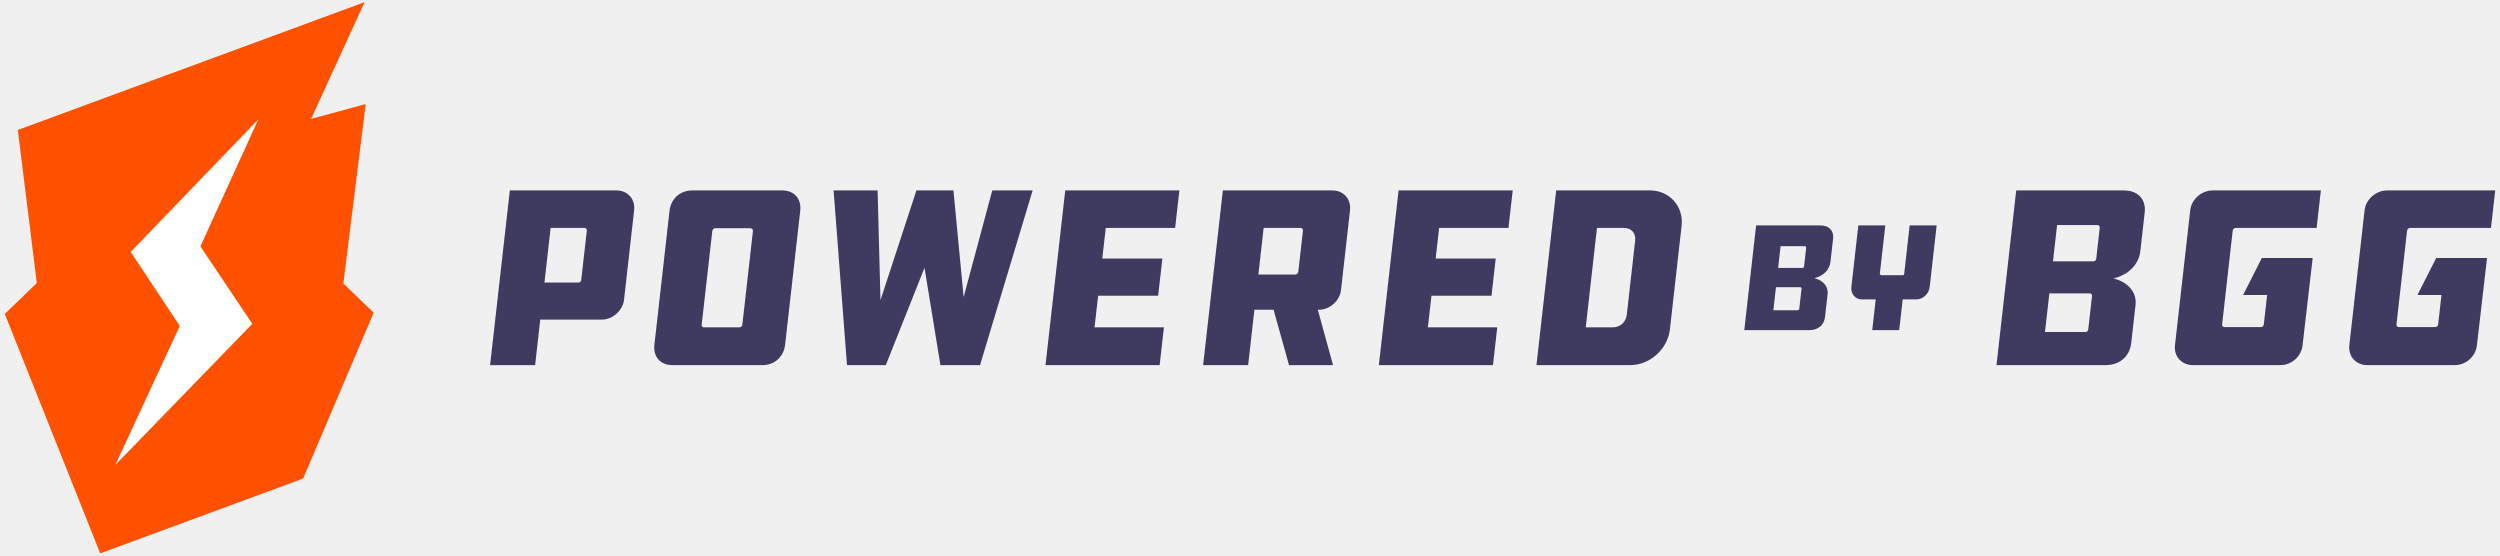
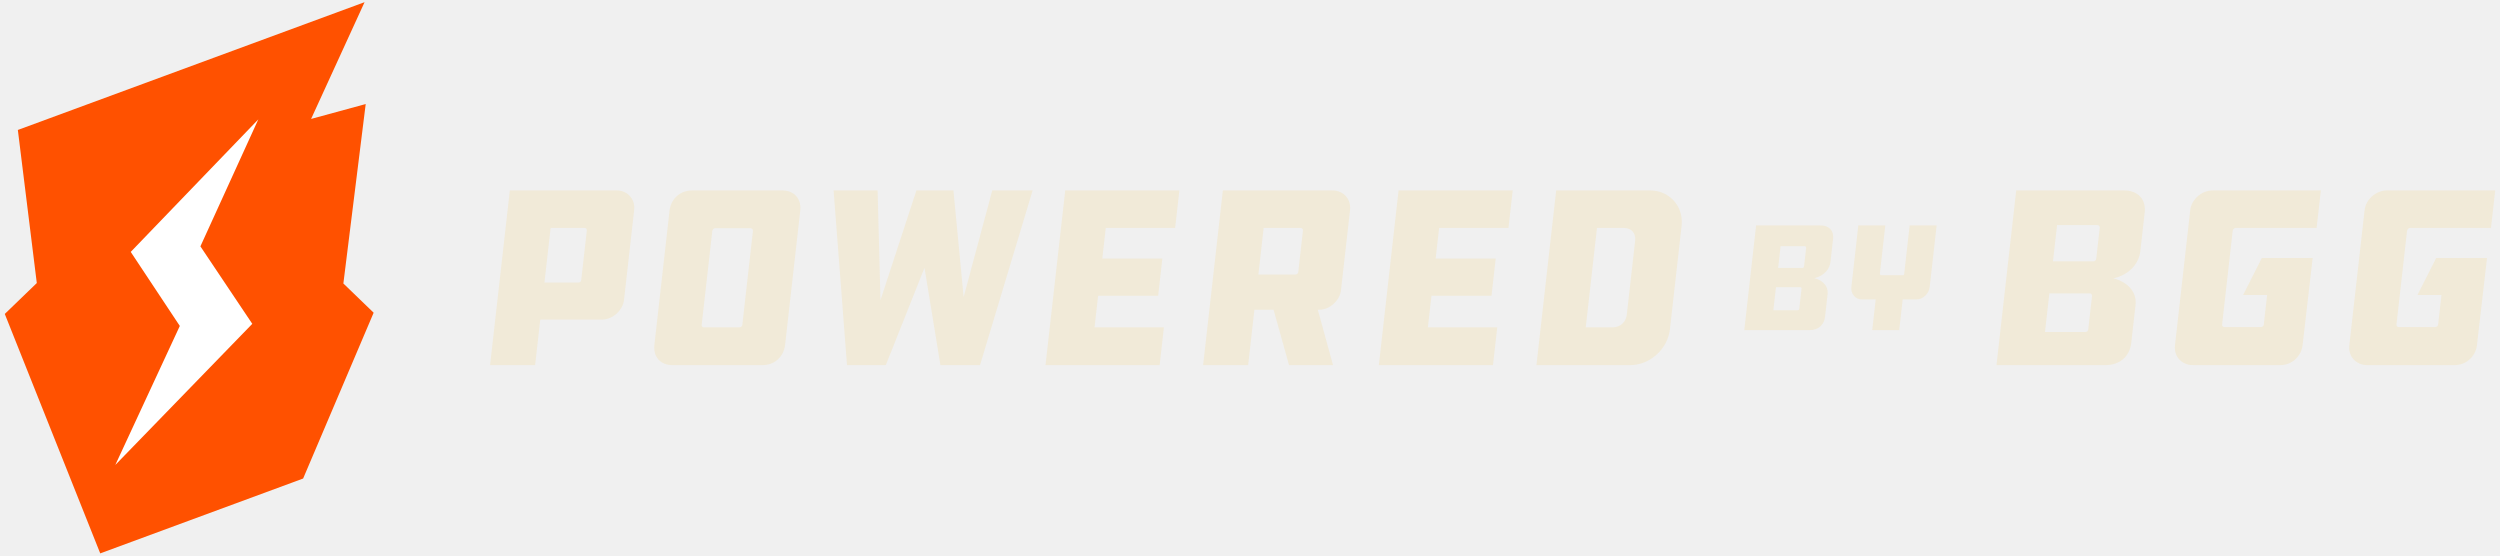
<svg xmlns="http://www.w3.org/2000/svg" width="342px" height="76px" viewBox="0 0 342 76" version="1.1">
  <g id="powered-by-bgg-rgb" stroke="none" stroke-width="1" fill="none" fill-rule="evenodd">
    <g id="Group" transform="translate(0.6543, 0.2969)">
-       <path d="M106.337,25.753 C108.002,25.753 109.006,26.886 108.818,28.55 L106.749,46.856 C106.561,48.52 105.302,49.654 103.637,49.654 L91.349,49.654 C89.684,49.654 88.681,48.52 88.868,46.856 L90.936,28.55 C91.124,26.886 92.386,25.753 94.05,25.753 L106.337,25.753 Z M119.402,25.753 L119.795,40.764 L124.712,25.753 L129.776,25.753 L131.172,40.34 L135.088,25.753 L140.611,25.753 L133.413,49.653 L127.995,49.653 L125.818,36.339 L120.525,49.653 L115.215,49.653 L113.382,25.753 L119.402,25.753 Z M160.685,25.753 L160.105,30.886 L150.615,30.886 L150.142,35.066 L158.358,35.066 L157.781,40.164 L149.567,40.164 L149.079,44.484 L158.568,44.484 L157.985,49.653 L142.37,49.653 L145.07,25.753 L160.685,25.753 Z M206.285,25.753 L205.705,30.886 L196.217,30.886 L195.745,35.066 L203.96,35.066 L203.383,40.164 L195.168,40.164 L194.681,44.484 L204.169,44.484 L203.585,49.653 L187.972,49.653 L190.671,25.753 L206.285,25.753 Z M289.893,25.753 C291.843,25.753 292.94,26.991 292.741,28.762 L292.141,34.072 C291.957,35.702 290.718,37.259 288.463,37.791 C290.599,38.321 291.669,39.808 291.489,41.403 L290.901,46.606 C290.689,48.484 289.318,49.653 287.37,49.653 L272.464,49.653 L275.164,25.753 L289.893,25.753 Z M83.714,25.753 C85.165,25.753 86.272,26.921 86.099,28.443 L84.711,40.731 C84.551,42.147 83.169,43.422 81.717,43.422 L73.253,43.422 L72.55,49.653 L66.389,49.653 L69.09,25.753 L83.714,25.753 Z M181.645,25.754 C183.097,25.754 184.203,26.921 184.031,28.443 L182.795,39.385 C182.631,40.837 181.252,42.075 179.8,42.075 L179.623,42.075 L181.705,49.653 L175.686,49.653 L173.569,42.075 L170.948,42.075 L170.092,49.653 L163.932,49.653 L166.632,25.754 L181.645,25.754 Z M225.085,25.753 C227.705,25.753 229.693,27.913 229.389,30.603 L227.789,44.767 C227.48,47.494 225.006,49.652 222.386,49.652 L209.531,49.652 L212.231,25.753 L225.085,25.753 Z M316.839,25.753 L316.259,30.887 L305.175,30.887 C304.998,30.887 304.802,31.064 304.778,31.276 L304.778,31.276 L303.33,44.094 C303.305,44.307 303.466,44.448 303.643,44.448 L303.643,44.448 L308.601,44.448 C308.848,44.448 309.006,44.307 309.031,44.094 L309.031,44.094 L309.487,40.058 L306.2,40.058 L308.768,34.994 L315.72,34.994 L314.339,46.927 C314.163,48.484 312.827,49.652 311.305,49.652 L311.305,49.652 L299.338,49.652 C297.814,49.652 296.707,48.484 296.883,46.927 L296.883,46.927 L298.972,28.443 C299.136,26.992 300.514,25.753 302.039,25.753 L302.039,25.753 L316.839,25.753 Z M340.691,25.753 L340.111,30.887 L329.027,30.887 C328.85,30.887 328.654,31.064 328.631,31.276 L328.631,31.276 L327.182,44.094 C327.157,44.307 327.318,44.448 327.495,44.448 L327.495,44.448 L332.453,44.448 C332.699,44.448 332.858,44.307 332.883,44.094 L332.883,44.094 L333.339,40.058 L330.052,40.058 L332.62,34.994 L339.572,34.994 L338.191,46.927 C338.016,48.484 336.679,49.652 335.157,49.652 L335.157,49.652 L323.19,49.652 C321.666,49.652 320.559,48.484 320.734,46.927 L320.734,46.927 L322.823,28.443 C322.988,26.992 324.366,25.753 325.891,25.753 L325.891,25.753 L340.691,25.753 Z M285.221,39.844 L279.697,39.844 L279.1,45.12 L284.625,45.12 C284.873,45.12 284.999,44.944 285.018,44.766 L285.531,40.234 C285.551,40.058 285.469,39.844 285.221,39.844 Z M248.408,30.542 C249.576,30.542 250.234,31.284 250.114,32.346 L249.755,35.529 C249.645,36.504 248.902,37.439 247.55,37.758 C248.83,38.075 249.473,38.966 249.363,39.921 L249.012,43.04 C248.885,44.164 248.063,44.865 246.896,44.865 L237.963,44.865 L239.581,30.542 L248.408,30.542 Z M257.256,30.541 L256.51,37.14 C256.498,37.247 256.613,37.353 256.719,37.353 L259.669,37.353 C259.796,37.353 259.83,37.247 259.842,37.14 L260.586,30.541 L264.28,30.541 L263.327,38.965 C263.222,39.899 262.392,40.663 261.524,40.663 L259.634,40.663 L259.158,44.864 L255.467,44.864 L255.942,40.663 L254.031,40.663 C253.163,40.663 252.506,39.899 252.612,38.965 L253.564,30.541 L257.256,30.541 Z M101.999,30.922 L97.149,30.922 C97.007,30.922 96.81,31.099 96.787,31.311 L95.333,44.164 C95.313,44.342 95.474,44.484 95.617,44.484 L100.467,44.484 C100.679,44.484 100.873,44.342 100.893,44.164 L102.346,31.311 C102.369,31.099 102.211,30.922 101.999,30.922 Z M221.496,30.887 L217.812,30.887 L216.276,44.484 L219.96,44.484 C220.987,44.484 221.775,43.776 221.89,42.748 L223.035,32.621 C223.151,31.595 222.523,30.887 221.496,30.887 Z M245.607,38.988 L242.298,38.988 L241.939,42.149 L245.25,42.149 C245.4,42.149 245.475,42.043 245.486,41.937 L245.793,39.221 C245.806,39.115 245.757,38.988 245.607,38.988 Z M79.345,30.887 L74.67,30.887 L73.826,38.358 L78.5,38.358 C78.678,38.358 78.838,38.181 78.854,38.04 L79.623,31.241 C79.643,31.065 79.522,30.887 79.345,30.887 Z M177.311,30.887 L172.213,30.887 L171.493,37.26 L176.591,37.26 C176.734,37.26 176.93,37.085 176.945,36.941 L177.59,31.241 C177.61,31.064 177.453,30.887 177.311,30.887 Z M246.24,33.385 L242.93,33.385 L242.596,36.356 L245.904,36.356 C246.054,36.356 246.129,36.25 246.144,36.123 L246.427,33.618 C246.439,33.512 246.39,33.385 246.24,33.385 Z M286.277,30.496 L280.755,30.496 L280.193,35.454 L285.717,35.454 C285.966,35.454 286.091,35.276 286.114,35.066 L286.587,30.887 C286.606,30.709 286.527,30.496 286.277,30.496 Z" id="Combined-Shape" fill="#3F3A60" />
+       <path d="M106.337,25.753 C108.002,25.753 109.006,26.886 108.818,28.55 L106.749,46.856 C106.561,48.52 105.302,49.654 103.637,49.654 L91.349,49.654 C89.684,49.654 88.681,48.52 88.868,46.856 L90.936,28.55 C91.124,26.886 92.386,25.753 94.05,25.753 L106.337,25.753 Z M119.402,25.753 L119.795,40.764 L124.712,25.753 L129.776,25.753 L131.172,40.34 L135.088,25.753 L140.611,25.753 L133.413,49.653 L127.995,49.653 L125.818,36.339 L120.525,49.653 L115.215,49.653 L113.382,25.753 L119.402,25.753 Z M160.685,25.753 L160.105,30.886 L150.615,30.886 L150.142,35.066 L158.358,35.066 L157.781,40.164 L149.567,40.164 L149.079,44.484 L158.568,44.484 L157.985,49.653 L142.37,49.653 L145.07,25.753 L160.685,25.753 Z M206.285,25.753 L205.705,30.886 L196.217,30.886 L195.745,35.066 L203.96,35.066 L203.383,40.164 L195.168,40.164 L194.681,44.484 L204.169,44.484 L203.585,49.653 L187.972,49.653 L190.671,25.753 L206.285,25.753 Z M289.893,25.753 C291.843,25.753 292.94,26.991 292.741,28.762 L292.141,34.072 C291.957,35.702 290.718,37.259 288.463,37.791 C290.599,38.321 291.669,39.808 291.489,41.403 L290.901,46.606 C290.689,48.484 289.318,49.653 287.37,49.653 L272.464,49.653 L275.164,25.753 L289.893,25.753 Z M83.714,25.753 C85.165,25.753 86.272,26.921 86.099,28.443 L84.711,40.731 C84.551,42.147 83.169,43.422 81.717,43.422 L73.253,43.422 L72.55,49.653 L66.389,49.653 L69.09,25.753 L83.714,25.753 Z M181.645,25.754 C183.097,25.754 184.203,26.921 184.031,28.443 L182.795,39.385 C182.631,40.837 181.252,42.075 179.8,42.075 L179.623,42.075 L181.705,49.653 L175.686,49.653 L173.569,42.075 L170.948,42.075 L170.092,49.653 L163.932,49.653 L166.632,25.754 L181.645,25.754 Z M225.085,25.753 C227.705,25.753 229.693,27.913 229.389,30.603 L227.789,44.767 C227.48,47.494 225.006,49.652 222.386,49.652 L209.531,49.652 L212.231,25.753 L225.085,25.753 Z M316.839,25.753 L316.259,30.887 L305.175,30.887 C304.998,30.887 304.802,31.064 304.778,31.276 L304.778,31.276 L303.33,44.094 C303.305,44.307 303.466,44.448 303.643,44.448 L303.643,44.448 L308.601,44.448 C308.848,44.448 309.006,44.307 309.031,44.094 L309.031,44.094 L309.487,40.058 L306.2,40.058 L308.768,34.994 L315.72,34.994 L314.339,46.927 C314.163,48.484 312.827,49.652 311.305,49.652 L311.305,49.652 L299.338,49.652 C297.814,49.652 296.707,48.484 296.883,46.927 L296.883,46.927 L298.972,28.443 C299.136,26.992 300.514,25.753 302.039,25.753 L302.039,25.753 L316.839,25.753 Z M340.691,25.753 L340.111,30.887 L329.027,30.887 C328.85,30.887 328.654,31.064 328.631,31.276 L328.631,31.276 L327.182,44.094 C327.157,44.307 327.318,44.448 327.495,44.448 L327.495,44.448 L332.453,44.448 C332.699,44.448 332.858,44.307 332.883,44.094 L332.883,44.094 L333.339,40.058 L330.052,40.058 L332.62,34.994 L339.572,34.994 L338.191,46.927 C338.016,48.484 336.679,49.652 335.157,49.652 L335.157,49.652 L323.19,49.652 C321.666,49.652 320.559,48.484 320.734,46.927 L320.734,46.927 L322.823,28.443 C322.988,26.992 324.366,25.753 325.891,25.753 L325.891,25.753 L340.691,25.753 Z M285.221,39.844 L279.697,39.844 L279.1,45.12 L284.625,45.12 C284.873,45.12 284.999,44.944 285.018,44.766 L285.531,40.234 C285.551,40.058 285.469,39.844 285.221,39.844 Z M248.408,30.542 C249.576,30.542 250.234,31.284 250.114,32.346 L249.755,35.529 C249.645,36.504 248.902,37.439 247.55,37.758 C248.83,38.075 249.473,38.966 249.363,39.921 L249.012,43.04 C248.885,44.164 248.063,44.865 246.896,44.865 L237.963,44.865 L239.581,30.542 L248.408,30.542 Z M257.256,30.541 L256.51,37.14 C256.498,37.247 256.613,37.353 256.719,37.353 L259.669,37.353 C259.796,37.353 259.83,37.247 259.842,37.14 L260.586,30.541 L264.28,30.541 L263.327,38.965 C263.222,39.899 262.392,40.663 261.524,40.663 L259.634,40.663 L259.158,44.864 L255.467,44.864 L255.942,40.663 L254.031,40.663 C253.163,40.663 252.506,39.899 252.612,38.965 L253.564,30.541 L257.256,30.541 Z M101.999,30.922 L97.149,30.922 C97.007,30.922 96.81,31.099 96.787,31.311 L95.333,44.164 C95.313,44.342 95.474,44.484 95.617,44.484 L100.467,44.484 C100.679,44.484 100.873,44.342 100.893,44.164 L102.346,31.311 C102.369,31.099 102.211,30.922 101.999,30.922 Z M221.496,30.887 L217.812,30.887 L216.276,44.484 L219.96,44.484 C220.987,44.484 221.775,43.776 221.89,42.748 L223.035,32.621 C223.151,31.595 222.523,30.887 221.496,30.887 Z M245.607,38.988 L242.298,38.988 L241.939,42.149 L245.25,42.149 C245.4,42.149 245.475,42.043 245.486,41.937 L245.793,39.221 C245.806,39.115 245.757,38.988 245.607,38.988 Z M79.345,30.887 L74.67,30.887 L73.826,38.358 L78.5,38.358 C78.678,38.358 78.838,38.181 78.854,38.04 L79.623,31.241 C79.643,31.065 79.522,30.887 79.345,30.887 Z M177.311,30.887 L172.213,30.887 L171.493,37.26 L176.591,37.26 C176.734,37.26 176.93,37.085 176.945,36.941 L177.59,31.241 C177.61,31.064 177.453,30.887 177.311,30.887 Z M246.24,33.385 L242.93,33.385 L242.596,36.356 L245.904,36.356 C246.054,36.356 246.129,36.25 246.144,36.123 L246.427,33.618 C246.439,33.512 246.39,33.385 246.24,33.385 Z M286.277,30.496 L280.755,30.496 L280.193,35.454 L285.717,35.454 C285.966,35.454 286.091,35.276 286.114,35.066 L286.587,30.887 C286.606,30.709 286.527,30.496 286.277,30.496 Z" id="Combined-Shape" fill="#f1ead8" />
      <polygon id="Fill-25" fill="#FF5100" points="49.374 13.936 41.903 15.973 49.219 -4.8316906e-13 1.787 17.482 4.379 38.424 -3.37507799e-13 42.651 13.058 75.406 40.813 65.166 50.461 42.483 46.319 38.485" />
      <polygon id="Fill-27" fill="#FFFFFF" points="15.12 63.309 33.858 44.004 26.761 33.406 34.682 16.036 17.229 34.164 23.944 44.294" />
    </g>
  </g>
</svg>
